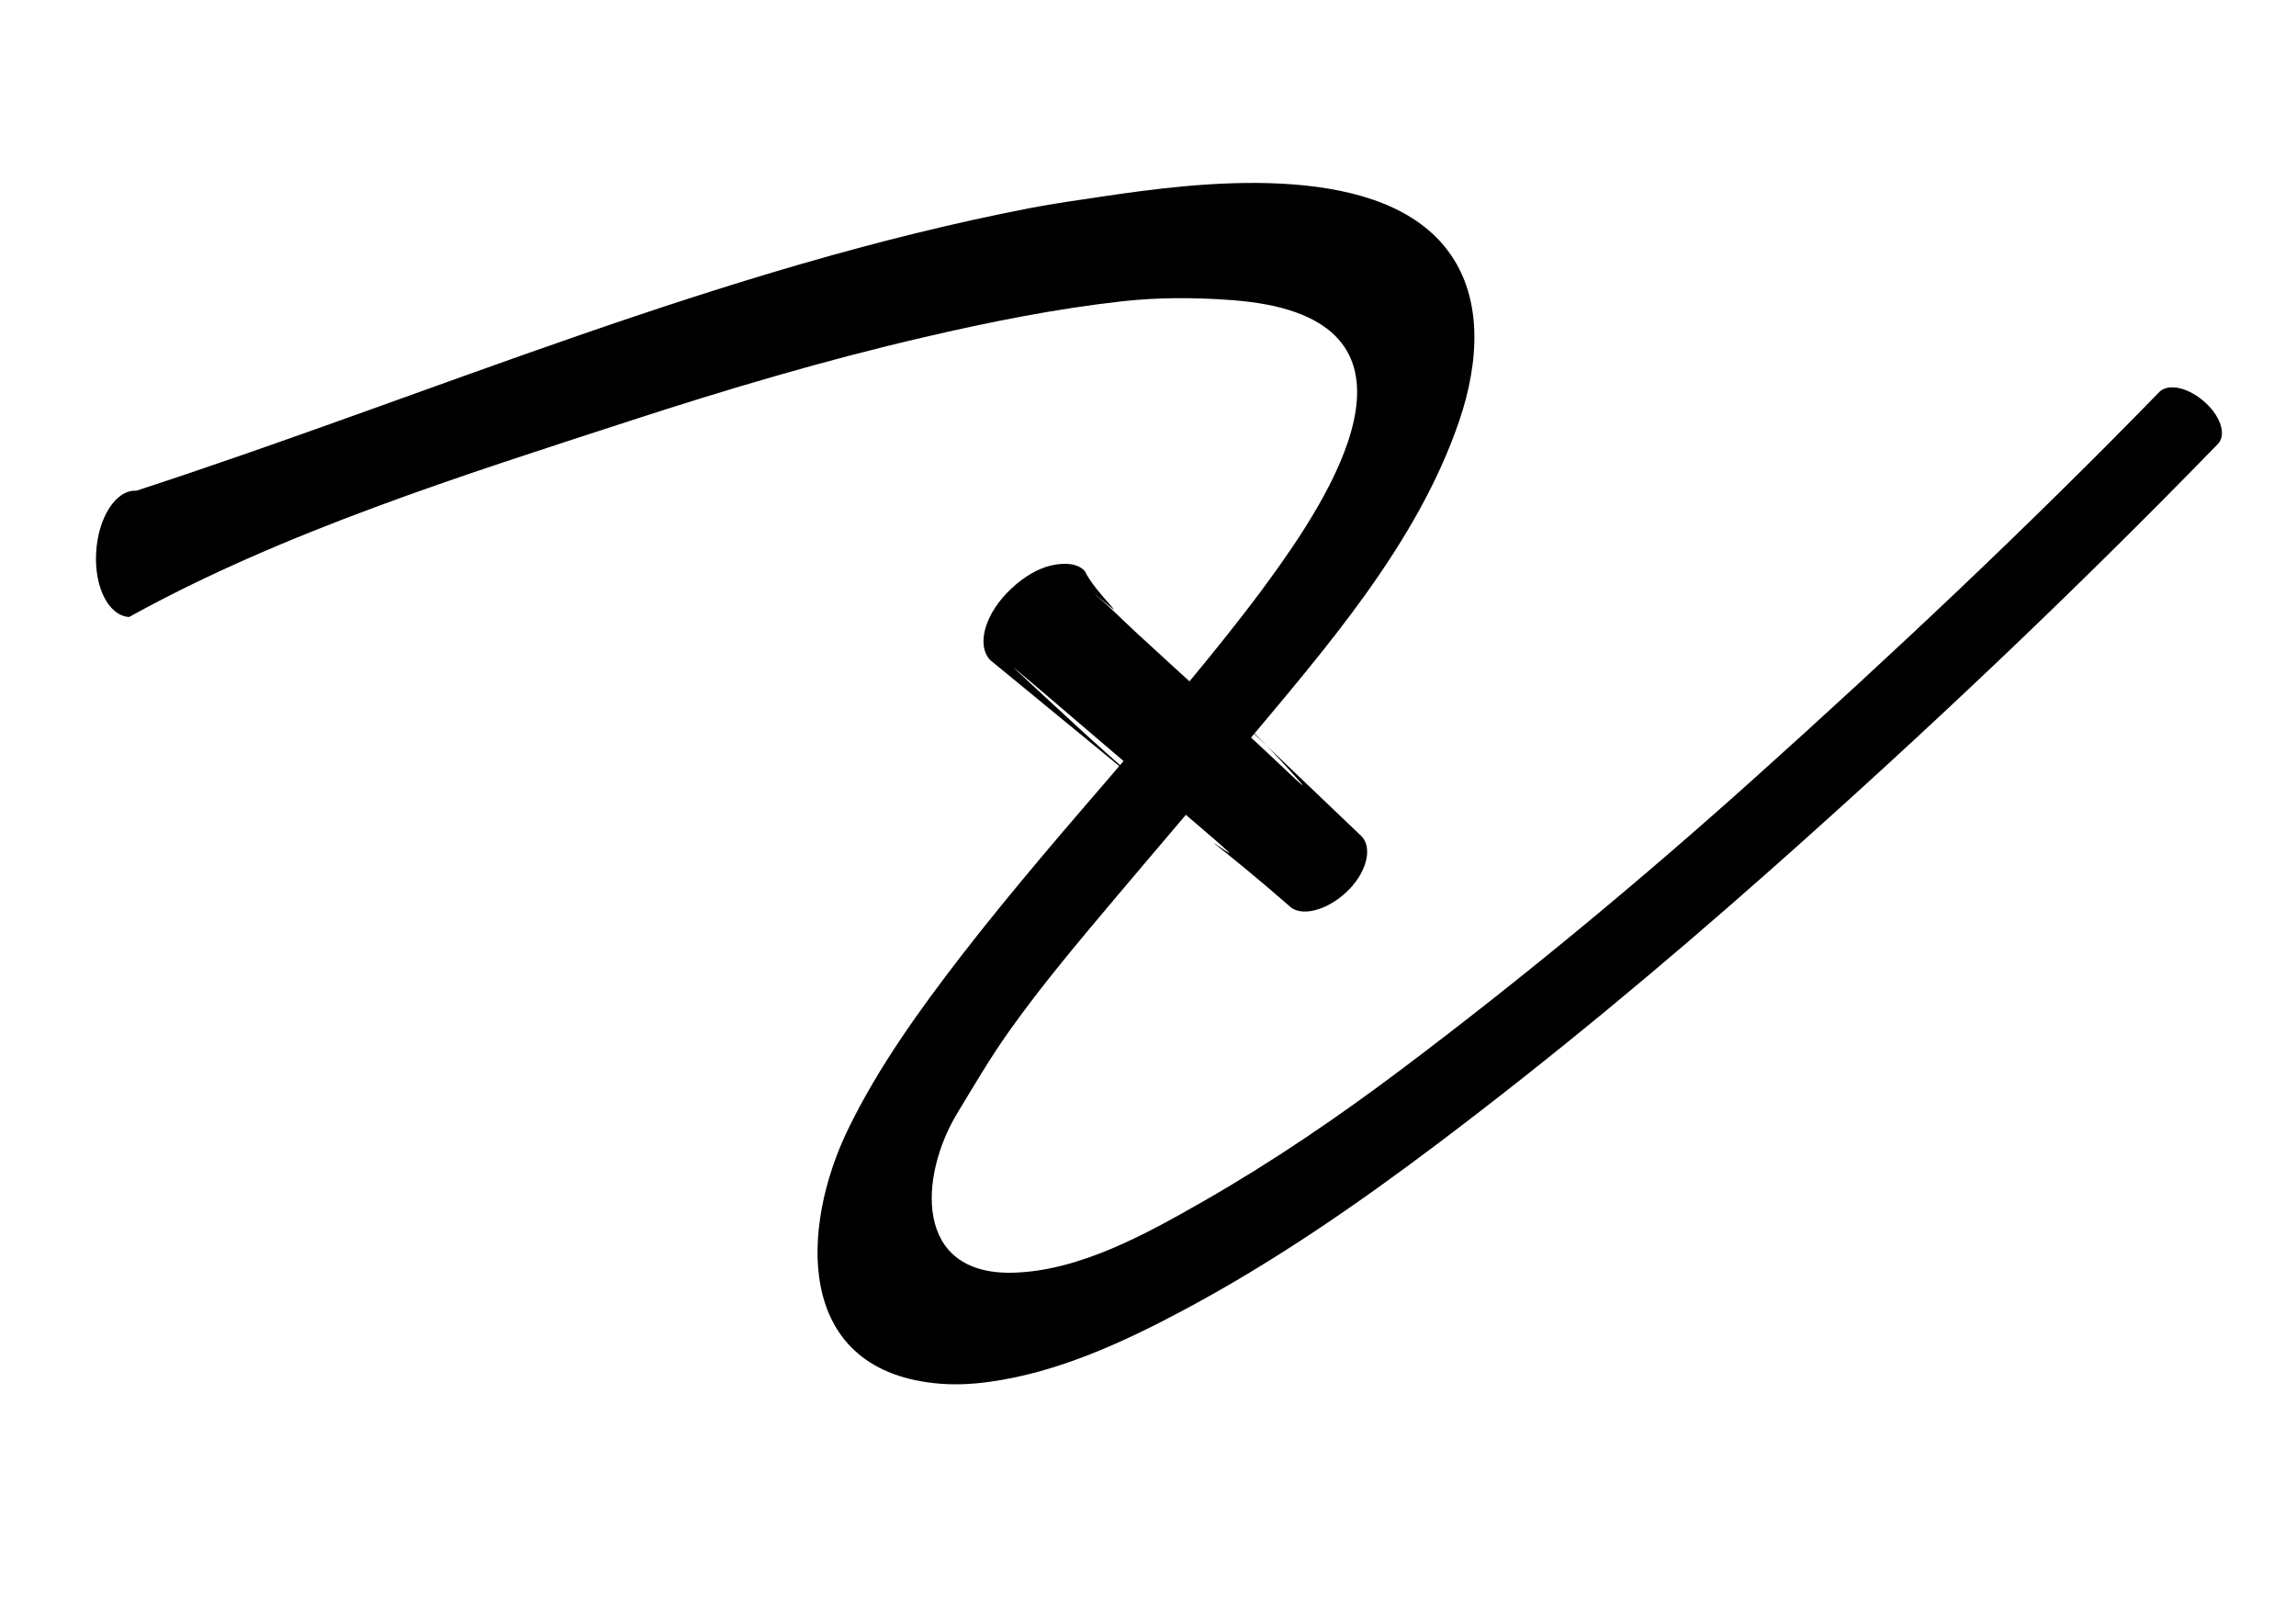
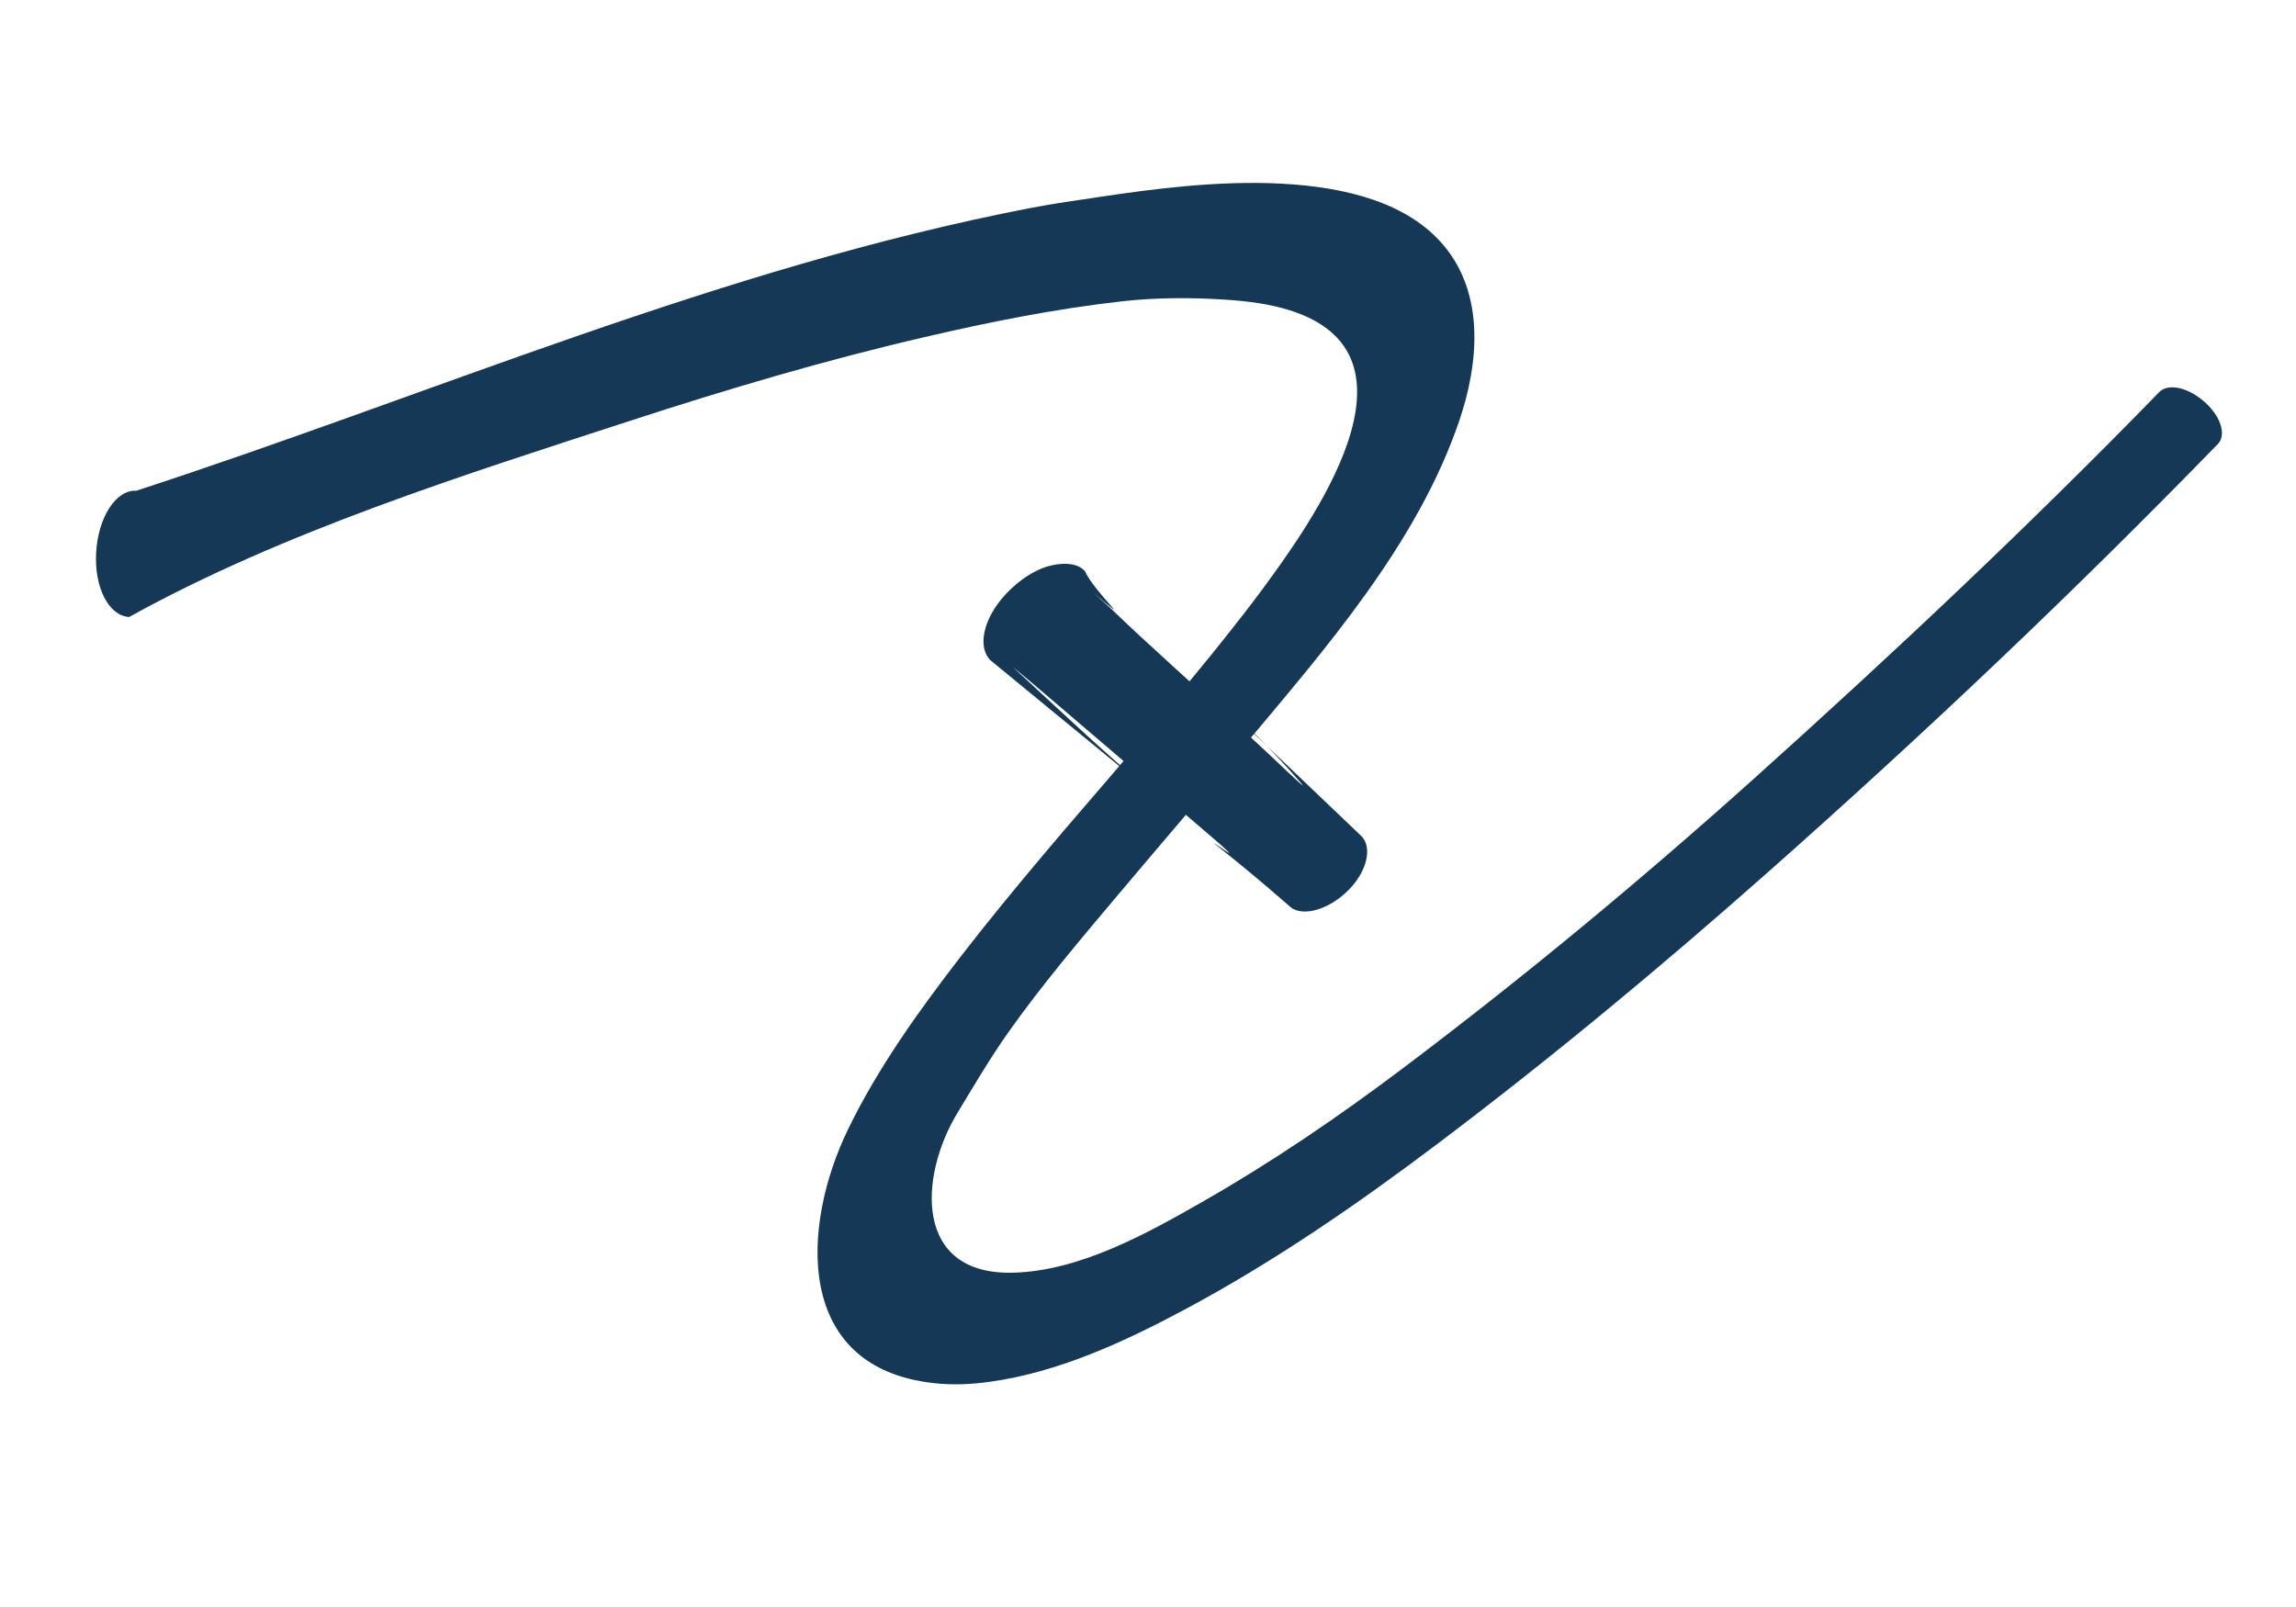
<svg xmlns="http://www.w3.org/2000/svg" height="35" viewBox="0 0 50 35" width="50">
  <g opacity="1">
-     <path d="M27.906 4C26.497 3.926 25.037 4.127 24 4.281C23.479 4.359 22.954 4.431 22.438 4.531C15.697 5.833 9.451 8.574 2.969 10.688C2.522 10.662 2.137 11.273 2.094 12.031C2.05 12.79 2.366 13.412 2.812 13.438C6.17 11.577 10.12 10.338 13.75 9.156C15.852 8.472 17.971 7.844 20.125 7.344C21.558 7.011 22.976 6.726 24.438 6.562C25.198 6.477 25.986 6.477 26.75 6.531C27.195 6.563 27.635 6.619 28.062 6.75C31.222 7.721 28.551 11.402 27.438 12.906C27.183 13.25 26.953 13.539 26.688 13.875C26.285 14.384 25.809 14.955 25.406 15.438C25.109 15.794 24.831 16.146 24.531 16.5C23.923 17.218 23.292 17.935 22.688 18.656C22.091 19.368 21.505 20.078 20.938 20.812C20.026 21.993 19.123 23.246 18.469 24.594C17.442 26.707 17.284 29.794 20.344 30.125C20.756 30.17 21.152 30.151 21.562 30.094C23.048 29.887 24.471 29.231 25.781 28.531C27.725 27.494 29.556 26.232 31.312 24.906C33.809 23.023 36.191 21.041 38.531 18.969C41.898 15.987 45.177 12.882 48.312 9.656C48.492 9.439 48.337 9.023 47.969 8.719C47.6 8.415 47.179 8.345 47 8.562C44.178 11.46 41.227 14.236 38.219 16.938C35.744 19.16 33.189 21.28 30.531 23.281C29.157 24.316 27.712 25.302 26.219 26.156C24.99 26.859 23.521 27.682 22.062 27.719C19.89 27.774 20.018 25.617 20.844 24.25C21.204 23.654 21.566 23.037 21.969 22.469C22.697 21.442 23.503 20.493 24.312 19.531C25.22 18.453 26.158 17.363 27.062 16.281C28.854 14.14 30.869 11.846 31.781 9.156C32.201 7.919 32.339 6.415 31.438 5.344C30.657 4.415 29.315 4.074 27.906 4Z" fill="#000000" stroke="none" />
+     <path d="M27.906 4C26.497 3.926 25.037 4.127 24 4.281C23.479 4.359 22.954 4.431 22.438 4.531C15.697 5.833 9.451 8.574 2.969 10.688C2.522 10.662 2.137 11.273 2.094 12.031C2.05 12.79 2.366 13.412 2.812 13.438C6.17 11.577 10.12 10.338 13.75 9.156C15.852 8.472 17.971 7.844 20.125 7.344C21.558 7.011 22.976 6.726 24.438 6.562C25.198 6.477 25.986 6.477 26.75 6.531C27.195 6.563 27.635 6.619 28.062 6.75C31.222 7.721 28.551 11.402 27.438 12.906C27.183 13.25 26.953 13.539 26.688 13.875C26.285 14.384 25.809 14.955 25.406 15.438C25.109 15.794 24.831 16.146 24.531 16.5C23.923 17.218 23.292 17.935 22.688 18.656C22.091 19.368 21.505 20.078 20.938 20.812C20.026 21.993 19.123 23.246 18.469 24.594C17.442 26.707 17.284 29.794 20.344 30.125C20.756 30.17 21.152 30.151 21.562 30.094C23.048 29.887 24.471 29.231 25.781 28.531C27.725 27.494 29.556 26.232 31.312 24.906C33.809 23.023 36.191 21.041 38.531 18.969C41.898 15.987 45.177 12.882 48.312 9.656C48.492 9.439 48.337 9.023 47.969 8.719C47.6 8.415 47.179 8.345 47 8.562C44.178 11.46 41.227 14.236 38.219 16.938C35.744 19.16 33.189 21.28 30.531 23.281C29.157 24.316 27.712 25.302 26.219 26.156C24.99 26.859 23.521 27.682 22.062 27.719C19.89 27.774 20.018 25.617 20.844 24.25C21.204 23.654 21.566 23.037 21.969 22.469C22.697 21.442 23.503 20.493 24.312 19.531C25.22 18.453 26.158 17.363 27.062 16.281C28.854 14.14 30.869 11.846 31.781 9.156C32.201 7.919 32.339 6.415 31.438 5.344C30.657 4.415 29.315 4.074 27.906 4Z" fill="rgb(21, 56, 87)" stroke="none" />
  </g>
  <g opacity="1">
-     <path d="M22.906 12.312C22.616 12.376 22.318 12.547 22.031 12.812C21.458 13.343 21.25 14.037 21.562 14.375C24.818 17.045 25.422 17.554 24.812 17.031C23.881 16.232 22.995 15.396 22.094 14.562C21.98 14.457 22.319 14.745 22.438 14.844C22.676 15.042 22.828 15.176 23.062 15.375C23.949 16.129 24.841 16.893 25.719 17.656C26.049 17.943 27.048 18.778 26.688 18.531C26.025 18.077 26.704 18.534 28.062 19.719C28.304 19.98 28.87 19.847 29.312 19.438C29.755 19.028 29.898 18.48 29.656 18.219C26.637 15.33 25.748 14.513 26.656 15.344C27.242 15.879 27.79 16.434 28.312 17.031C28.6 17.36 27.668 16.449 27.344 16.156C27.077 15.915 26.829 15.679 26.562 15.438C25.969 14.9 25.37 14.355 24.781 13.812C24.556 13.605 24.412 13.462 24.188 13.25C24.076 13.145 23.727 12.838 23.844 12.938C24.782 13.734 23.845 12.917 23.625 12.438C23.469 12.269 23.196 12.249 22.906 12.312Z" fill="#000000" stroke="none" />
+     <path d="M22.906 12.312C22.616 12.376 22.318 12.547 22.031 12.812C21.458 13.343 21.25 14.037 21.562 14.375C24.818 17.045 25.422 17.554 24.812 17.031C23.881 16.232 22.995 15.396 22.094 14.562C21.98 14.457 22.319 14.745 22.438 14.844C22.676 15.042 22.828 15.176 23.062 15.375C23.949 16.129 24.841 16.893 25.719 17.656C26.049 17.943 27.048 18.778 26.688 18.531C26.025 18.077 26.704 18.534 28.062 19.719C28.304 19.98 28.87 19.847 29.312 19.438C29.755 19.028 29.898 18.48 29.656 18.219C26.637 15.33 25.748 14.513 26.656 15.344C27.242 15.879 27.79 16.434 28.312 17.031C28.6 17.36 27.668 16.449 27.344 16.156C27.077 15.915 26.829 15.679 26.562 15.438C25.969 14.9 25.37 14.355 24.781 13.812C24.556 13.605 24.412 13.462 24.188 13.25C24.076 13.145 23.727 12.838 23.844 12.938C24.782 13.734 23.845 12.917 23.625 12.438C23.469 12.269 23.196 12.249 22.906 12.312Z" fill="rgb(21, 56, 87)" stroke="none" />
  </g>
</svg>
